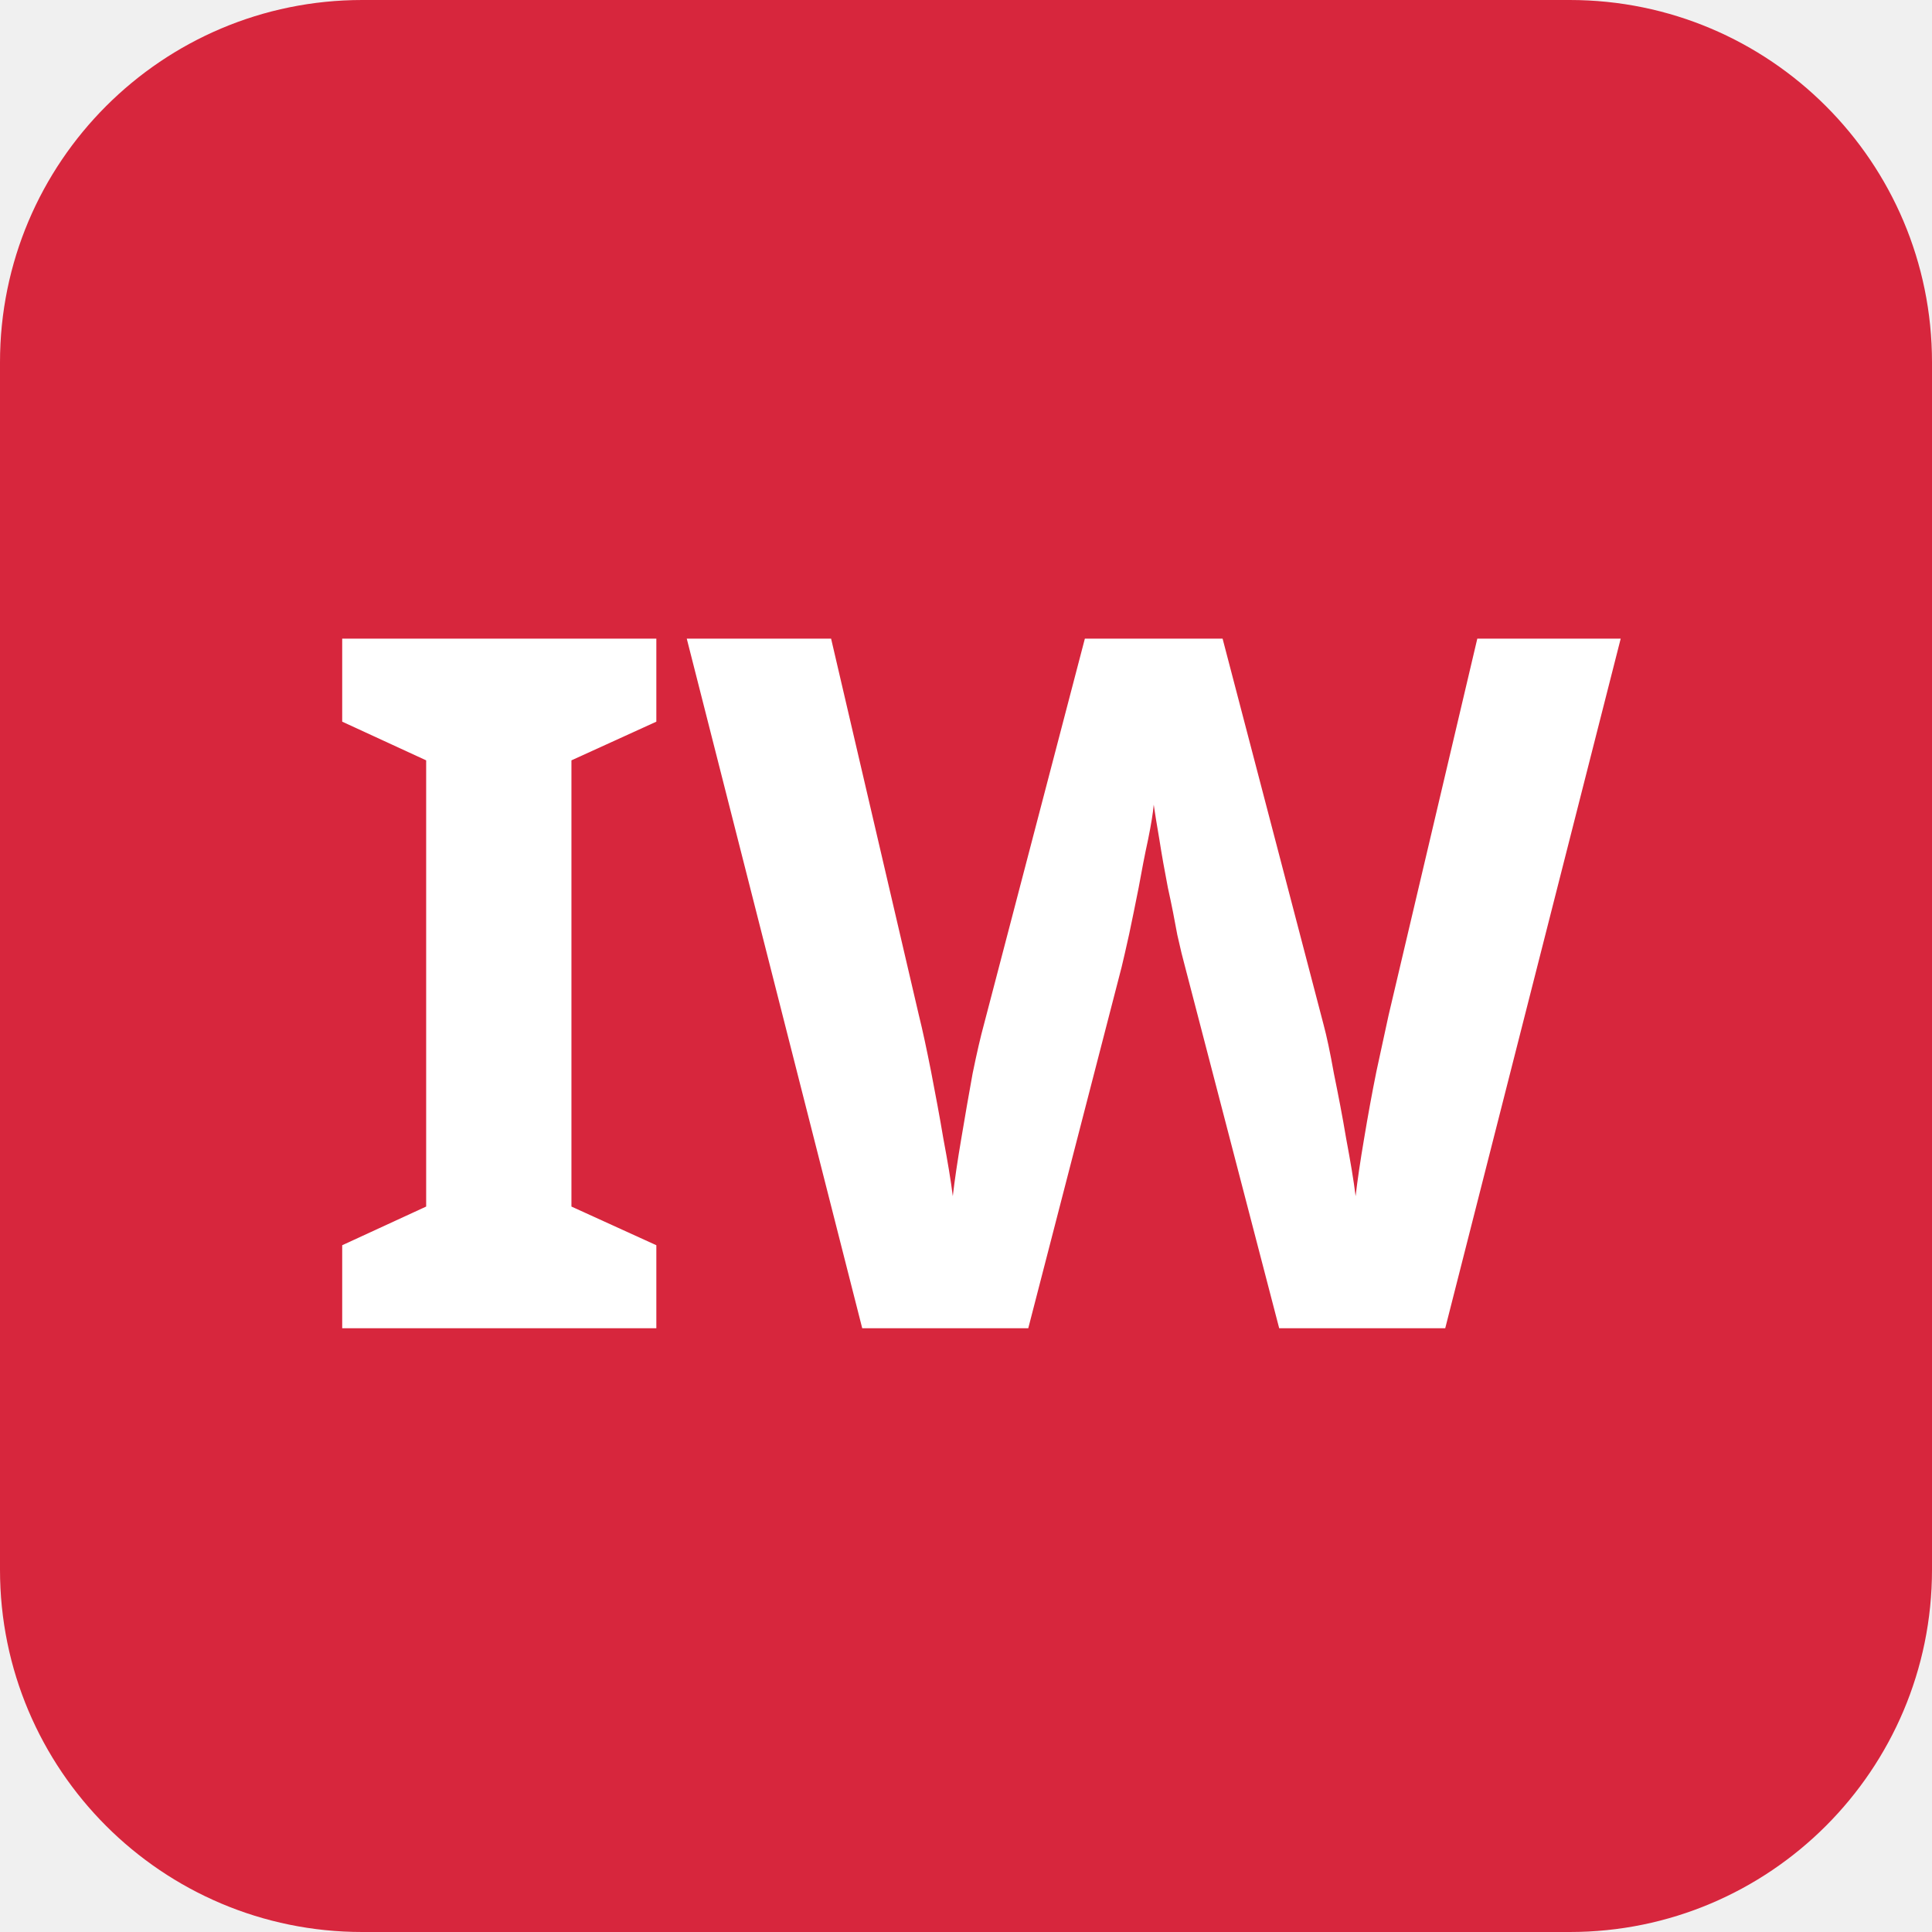
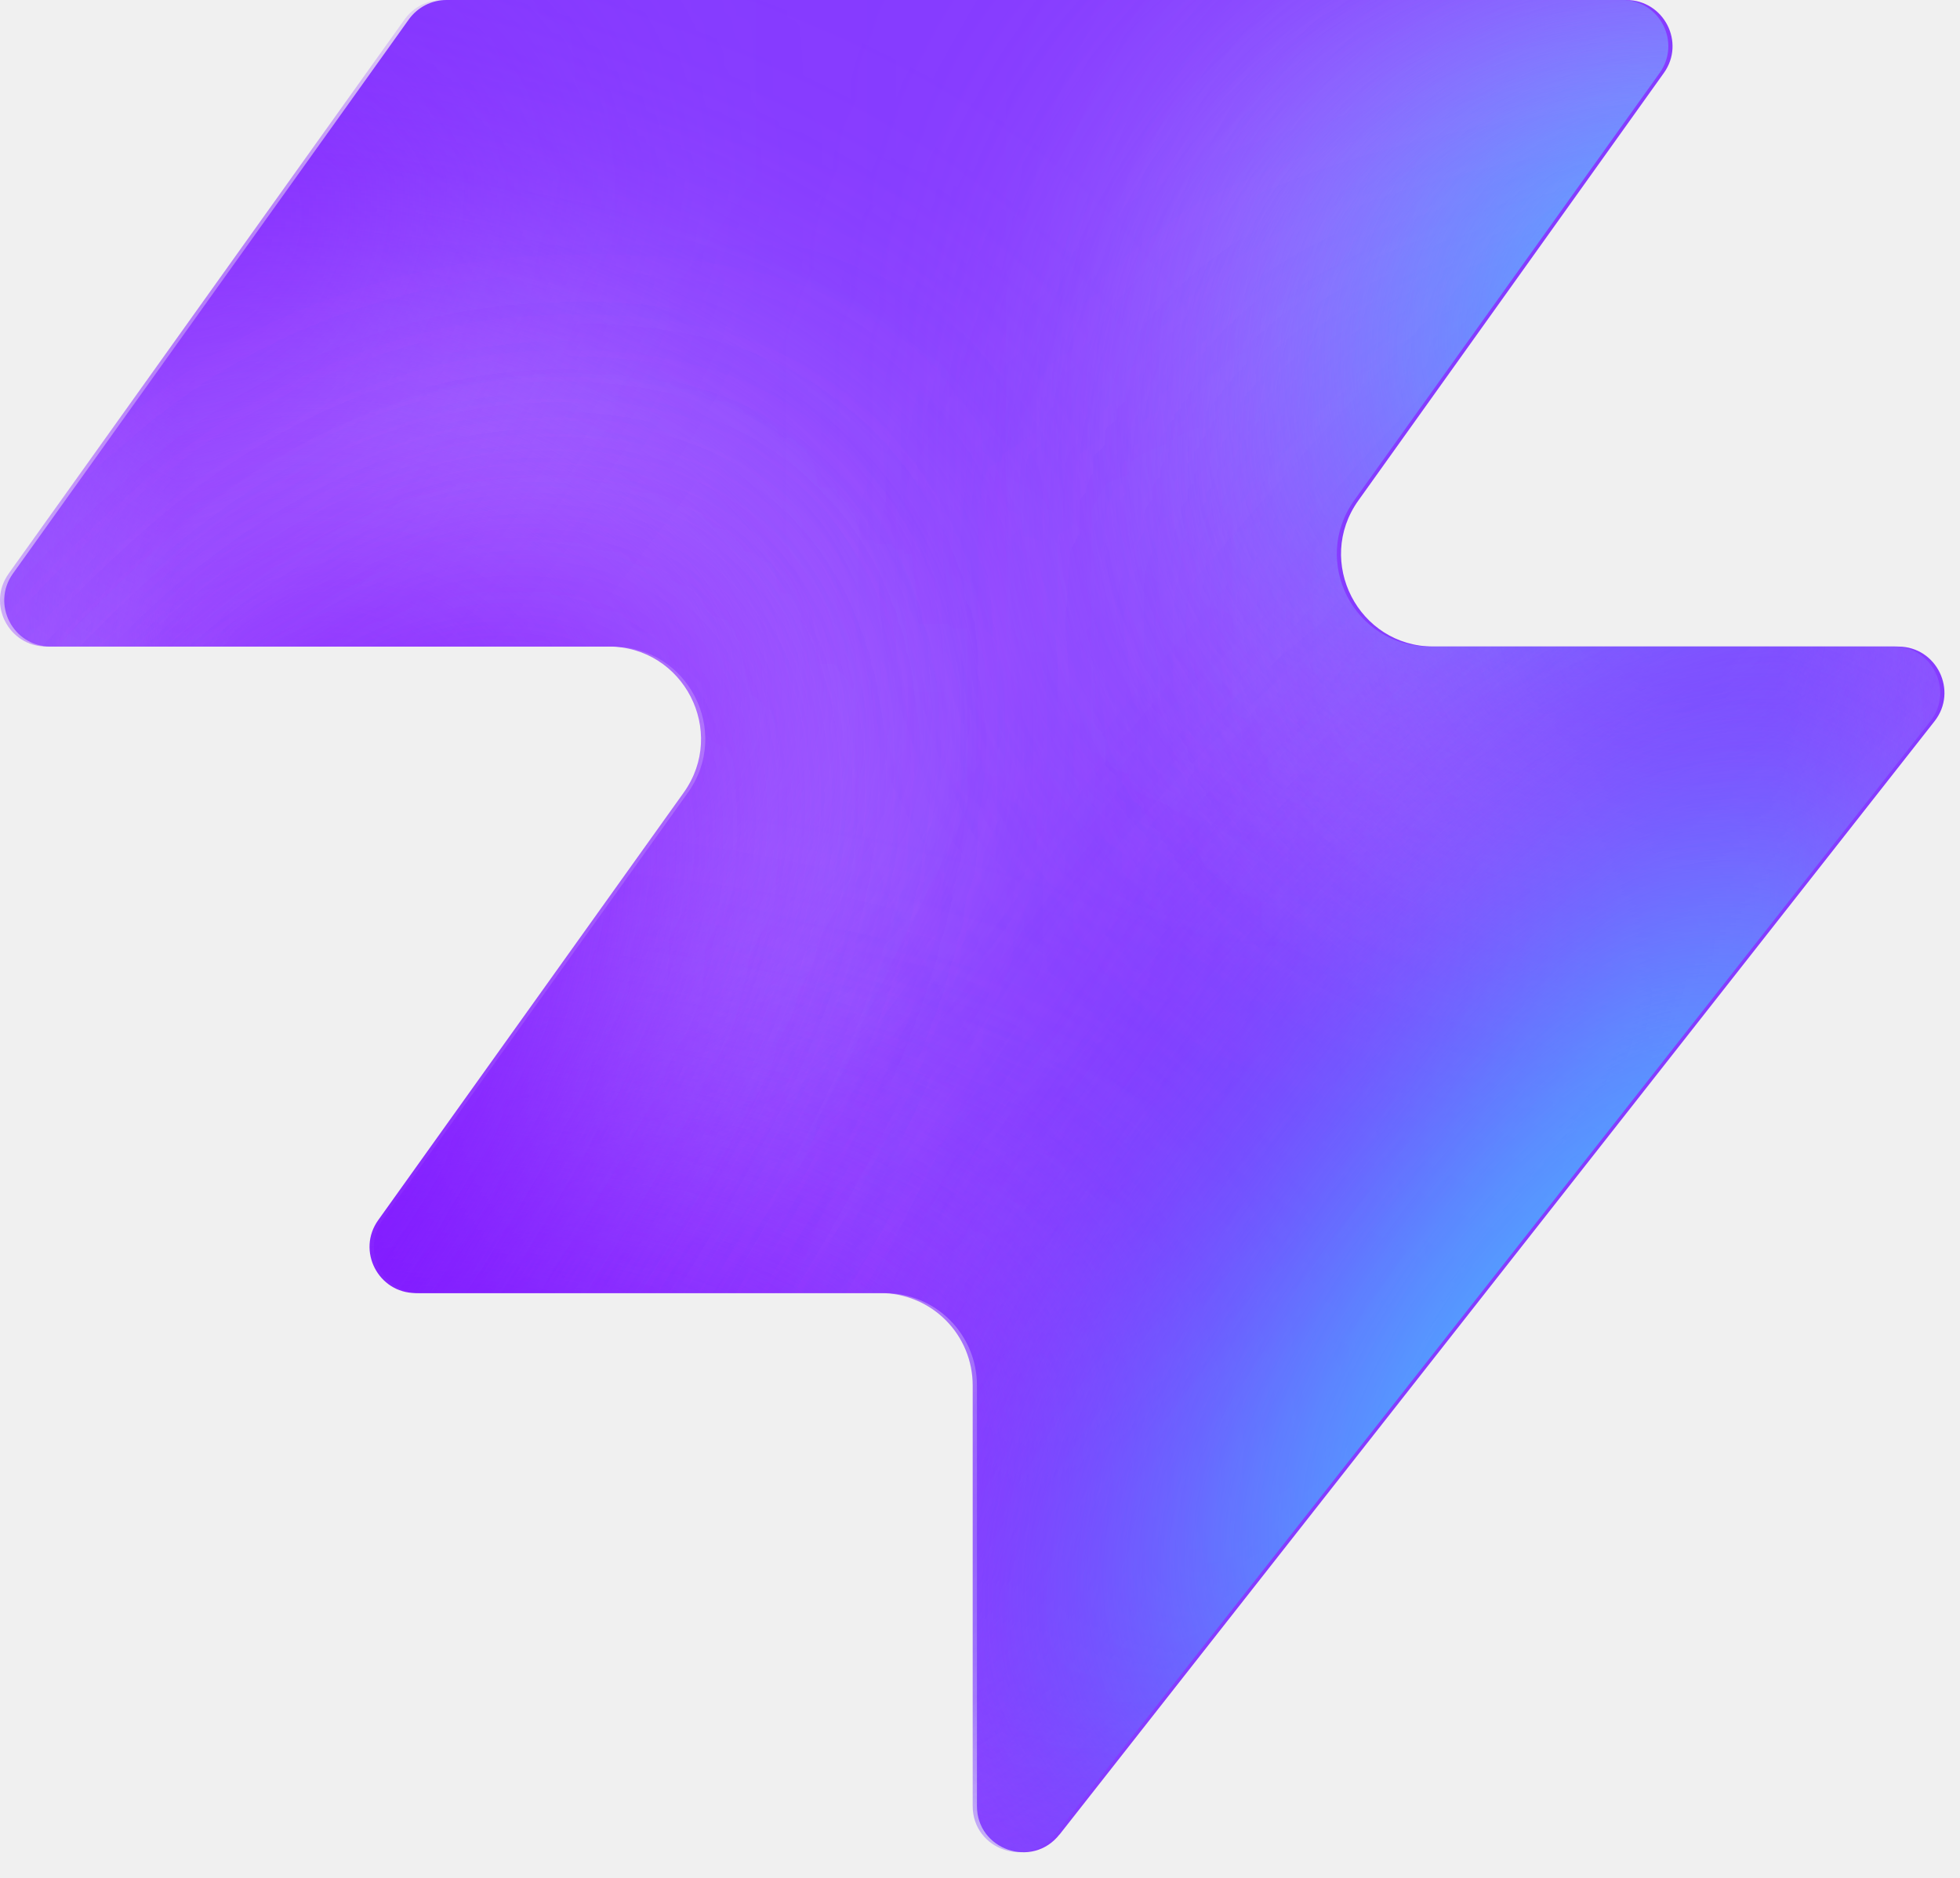
- <svg xmlns="http://www.w3.org/2000/svg" width="32" height="32" viewBox="0 0 32 32">
-   <rect width="32" height="32" rx="6" fill="#D7263D" />
-   <text x="16" y="22" text-anchor="middle" font-family="Plus Jakarta Sans, sans-serif" font-size="16" font-weight="700" fill="white">IW</text>
+ <svg xmlns="http://www.w3.org/2000/svg" width="48" height="46" fill="none" viewBox="0 0 48 46">
+   <path fill="#863bff" d="M25.946 44.938c-.664.845-2.021.375-2.021-.698V33.937a2.26 2.26 0 0 0-2.262-2.262H10.287c-.92 0-1.456-1.04-.92-1.788l7.48-10.471c1.07-1.497 0-3.578-1.842-3.578H1.237c-.92 0-1.456-1.04-.92-1.788L10.013.474c.214-.297.556-.474.92-.474h28.894c.92 0 1.456 1.04.92 1.788l-7.48 10.471c-1.07 1.498 0 3.579 1.842 3.579h11.377c.943 0 1.473 1.088.89 1.83L25.947 44.94z" style="fill:#863bff;fill:color(display-p3 .525 .23 1);fill-opacity:1" />
+   <mask id="a" width="48" height="46" x="0" y="0" maskUnits="userSpaceOnUse" style="mask-type:alpha">
+     <path fill="#000" d="M25.842 44.938c-.664.844-2.021.375-2.021-.698V33.937a2.26 2.26 0 0 0-2.262-2.262H10.183c-.92 0-1.456-1.04-.92-1.788l7.48-10.471c1.07-1.498 0-3.579-1.842-3.579H1.133c-.92 0-1.456-1.04-.92-1.787L9.91.473c.214-.297.556-.474.92-.474h28.894c.92 0 1.456 1.04.92 1.788l-7.48 10.471c-1.07 1.498 0 3.578 1.842 3.578h11.377c.943 0 1.473 1.088.89 1.832L25.843 44.94z" style="fill:#000;fill-opacity:1" />
+   </mask>
+   <g mask="url(#a)">
+     <g filter="url(#b)">
+       <ellipse cx="5.508" cy="14.704" fill="#ede6ff" rx="5.508" ry="14.704" style="fill:#ede6ff;fill:color(display-p3 .927 .903 1);fill-opacity:1" transform="matrix(.00324 1 1 -.00324 -4.47 31.516)" />
+     </g>
+     <g filter="url(#c)">
+       <ellipse cx="10.399" cy="29.851" fill="#ede6ff" rx="10.399" ry="29.851" style="fill:#ede6ff;fill:color(display-p3 .927 .903 1);fill-opacity:1" transform="matrix(.00324 1 1 -.00324 -39.328 7.883)" />
+     </g>
+     <g filter="url(#d)">
+       <ellipse cx="5.508" cy="30.487" fill="#7e14ff" rx="5.508" ry="30.487" style="fill:#7e14ff;fill:color(display-p3 .492 .077 1);fill-opacity:1" transform="rotate(89.814 -25.913 -14.639)scale(1 -1)" />
+     </g>
+     <g filter="url(#e)">
+       <ellipse cx="5.508" cy="30.599" fill="#7e14ff" rx="5.508" ry="30.599" style="fill:#7e14ff;fill:color(display-p3 .492 .077 1);fill-opacity:1" transform="rotate(89.814 -32.644 -3.334)scale(1 -1)" />
+     </g>
+     <g filter="url(#f)">
+       <ellipse cx="5.508" cy="30.599" fill="#7e14ff" rx="5.508" ry="30.599" style="fill:#7e14ff;fill:color(display-p3 .492 .077 1);fill-opacity:1" transform="matrix(.00324 1 1 -.00324 -34.34 30.47)" />
+     </g>
+     <g filter="url(#g)">
+       <ellipse cx="14.072" cy="22.078" fill="#ede6ff" rx="14.072" ry="22.078" style="fill:#ede6ff;fill:color(display-p3 .927 .903 1);fill-opacity:1" transform="rotate(93.35 24.506 48.493)scale(-1 1)" />
+     </g>
+     <g filter="url(#h)">
+       <ellipse cx="3.47" cy="21.501" fill="#7e14ff" rx="3.47" ry="21.501" style="fill:#7e14ff;fill:color(display-p3 .492 .077 1);fill-opacity:1" transform="rotate(89.009 28.708 47.59)scale(-1 1)" />
+     </g>
+     <g filter="url(#i)">
+       <ellipse cx="3.47" cy="21.501" fill="#7e14ff" rx="3.47" ry="21.501" style="fill:#7e14ff;fill:color(display-p3 .492 .077 1);fill-opacity:1" transform="rotate(89.009 28.708 47.59)scale(-1 1)" />
+     </g>
+     <g filter="url(#j)">
+       <ellipse cx=".387" cy="8.972" fill="#7e14ff" rx="4.407" ry="29.108" style="fill:#7e14ff;fill:color(display-p3 .492 .077 1);fill-opacity:1" transform="rotate(39.51 .387 8.972)" />
+     </g>
+     <g filter="url(#k)">
+       <ellipse cx="47.523" cy="-6.092" fill="#7e14ff" rx="4.407" ry="29.108" style="fill:#7e14ff;fill:color(display-p3 .492 .077 1);fill-opacity:1" transform="rotate(37.892 47.523 -6.092)" />
+     </g>
+     <g filter="url(#l)">
+       <ellipse cx="41.412" cy="6.333" fill="#47bfff" rx="5.971" ry="9.665" style="fill:#47bfff;fill:color(display-p3 .28 .748 1);fill-opacity:1" transform="rotate(37.892 41.412 6.333)" />
+     </g>
+     <g filter="url(#m)">
+       <ellipse cx="-1.879" cy="38.332" fill="#7e14ff" rx="4.407" ry="29.108" style="fill:#7e14ff;fill:color(display-p3 .492 .077 1);fill-opacity:1" transform="rotate(37.892 -1.88 38.332)" />
+     </g>
+     <g filter="url(#n)">
+       <ellipse cx="-1.879" cy="38.332" fill="#7e14ff" rx="4.407" ry="29.108" style="fill:#7e14ff;fill:color(display-p3 .492 .077 1);fill-opacity:1" transform="rotate(37.892 -1.88 38.332)" />
+     </g>
+     <g filter="url(#o)">
+       <ellipse cx="35.651" cy="29.907" fill="#7e14ff" rx="4.407" ry="29.108" style="fill:#7e14ff;fill:color(display-p3 .492 .077 1);fill-opacity:1" transform="rotate(37.892 35.651 29.907)" />
+     </g>
+     <g filter="url(#p)">
+       <ellipse cx="38.418" cy="32.4" fill="#47bfff" rx="5.971" ry="15.297" style="fill:#47bfff;fill:color(display-p3 .28 .748 1);fill-opacity:1" transform="rotate(37.892 38.418 32.4)" />
+     </g>
+   </g>
+   <defs>
+     <filter id="b" width="60.045" height="41.654" x="-19.77" y="16.149" color-interpolation-filters="sRGB" filterUnits="userSpaceOnUse">
+       <feFlood flood-opacity="0" result="BackgroundImageFix" />
+       <feBlend in="SourceGraphic" in2="BackgroundImageFix" result="shape" />
+       <feGaussianBlur result="effect1_foregroundBlur_2002_17158" stdDeviation="7.659" />
+     </filter>
+     <filter id="c" width="90.34" height="51.437" x="-54.613" y="-7.533" color-interpolation-filters="sRGB" filterUnits="userSpaceOnUse">
+       <feFlood flood-opacity="0" result="BackgroundImageFix" />
+       <feBlend in="SourceGraphic" in2="BackgroundImageFix" result="shape" />
+       <feGaussianBlur result="effect1_foregroundBlur_2002_17158" stdDeviation="7.659" />
+     </filter>
+     <filter id="d" width="79.355" height="29.4" x="-49.64" y="2.03" color-interpolation-filters="sRGB" filterUnits="userSpaceOnUse">
+       <feFlood flood-opacity="0" result="BackgroundImageFix" />
+       <feBlend in="SourceGraphic" in2="BackgroundImageFix" result="shape" />
+       <feGaussianBlur result="effect1_foregroundBlur_2002_17158" stdDeviation="4.596" />
+     </filter>
+     <filter id="e" width="79.579" height="29.4" x="-45.045" y="20.029" color-interpolation-filters="sRGB" filterUnits="userSpaceOnUse">
+       <feFlood flood-opacity="0" result="BackgroundImageFix" />
+       <feBlend in="SourceGraphic" in2="BackgroundImageFix" result="shape" />
+       <feGaussianBlur result="effect1_foregroundBlur_2002_17158" stdDeviation="4.596" />
+     </filter>
+     <filter id="f" width="79.579" height="29.4" x="-43.513" y="21.178" color-interpolation-filters="sRGB" filterUnits="userSpaceOnUse">
+       <feFlood flood-opacity="0" result="BackgroundImageFix" />
+       <feBlend in="SourceGraphic" in2="BackgroundImageFix" result="shape" />
+       <feGaussianBlur result="effect1_foregroundBlur_2002_17158" stdDeviation="4.596" />
+     </filter>
+     <filter id="g" width="74.749" height="58.852" x="15.756" y="-17.901" color-interpolation-filters="sRGB" filterUnits="userSpaceOnUse">
+       <feFlood flood-opacity="0" result="BackgroundImageFix" />
+       <feBlend in="SourceGraphic" in2="BackgroundImageFix" result="shape" />
+       <feGaussianBlur result="effect1_foregroundBlur_2002_17158" stdDeviation="7.659" />
+     </filter>
+     <filter id="h" width="61.377" height="25.362" x="23.548" y="2.284" color-interpolation-filters="sRGB" filterUnits="userSpaceOnUse">
+       <feFlood flood-opacity="0" result="BackgroundImageFix" />
+       <feBlend in="SourceGraphic" in2="BackgroundImageFix" result="shape" />
+       <feGaussianBlur result="effect1_foregroundBlur_2002_17158" stdDeviation="4.596" />
+     </filter>
+     <filter id="i" width="61.377" height="25.362" x="23.548" y="2.284" color-interpolation-filters="sRGB" filterUnits="userSpaceOnUse">
+       <feFlood flood-opacity="0" result="BackgroundImageFix" />
+       <feBlend in="SourceGraphic" in2="BackgroundImageFix" result="shape" />
+       <feGaussianBlur result="effect1_foregroundBlur_2002_17158" stdDeviation="4.596" />
+     </filter>
+     <filter id="j" width="56.045" height="63.649" x="-27.636" y="-22.853" color-interpolation-filters="sRGB" filterUnits="userSpaceOnUse">
+       <feFlood flood-opacity="0" result="BackgroundImageFix" />
+       <feBlend in="SourceGraphic" in2="BackgroundImageFix" result="shape" />
+       <feGaussianBlur result="effect1_foregroundBlur_2002_17158" stdDeviation="4.596" />
+     </filter>
+     <filter id="k" width="54.814" height="64.646" x="20.116" y="-38.415" color-interpolation-filters="sRGB" filterUnits="userSpaceOnUse">
+       <feFlood flood-opacity="0" result="BackgroundImageFix" />
+       <feBlend in="SourceGraphic" in2="BackgroundImageFix" result="shape" />
+       <feGaussianBlur result="effect1_foregroundBlur_2002_17158" stdDeviation="4.596" />
+     </filter>
+     <filter id="l" width="33.541" height="35.313" x="24.641" y="-11.323" color-interpolation-filters="sRGB" filterUnits="userSpaceOnUse">
+       <feFlood flood-opacity="0" result="BackgroundImageFix" />
+       <feBlend in="SourceGraphic" in2="BackgroundImageFix" result="shape" />
+       <feGaussianBlur result="effect1_foregroundBlur_2002_17158" stdDeviation="4.596" />
+     </filter>
+     <filter id="m" width="54.814" height="64.646" x="-29.286" y="6.009" color-interpolation-filters="sRGB" filterUnits="userSpaceOnUse">
+       <feFlood flood-opacity="0" result="BackgroundImageFix" />
+       <feBlend in="SourceGraphic" in2="BackgroundImageFix" result="shape" />
+       <feGaussianBlur result="effect1_foregroundBlur_2002_17158" stdDeviation="4.596" />
+     </filter>
+     <filter id="n" width="54.814" height="64.646" x="-29.286" y="6.009" color-interpolation-filters="sRGB" filterUnits="userSpaceOnUse">
+       <feFlood flood-opacity="0" result="BackgroundImageFix" />
+       <feBlend in="SourceGraphic" in2="BackgroundImageFix" result="shape" />
+       <feGaussianBlur result="effect1_foregroundBlur_2002_17158" stdDeviation="4.596" />
+     </filter>
+     <filter id="o" width="54.814" height="64.646" x="8.244" y="-2.416" color-interpolation-filters="sRGB" filterUnits="userSpaceOnUse">
+       <feFlood flood-opacity="0" result="BackgroundImageFix" />
+       <feBlend in="SourceGraphic" in2="BackgroundImageFix" result="shape" />
+       <feGaussianBlur result="effect1_foregroundBlur_2002_17158" stdDeviation="4.596" />
+     </filter>
+     <filter id="p" width="39.409" height="43.623" x="18.713" y="10.588" color-interpolation-filters="sRGB" filterUnits="userSpaceOnUse">
+       <feFlood flood-opacity="0" result="BackgroundImageFix" />
+       <feBlend in="SourceGraphic" in2="BackgroundImageFix" result="shape" />
+       <feGaussianBlur result="effect1_foregroundBlur_2002_17158" stdDeviation="4.596" />
+     </filter>
+   </defs>
</svg>
